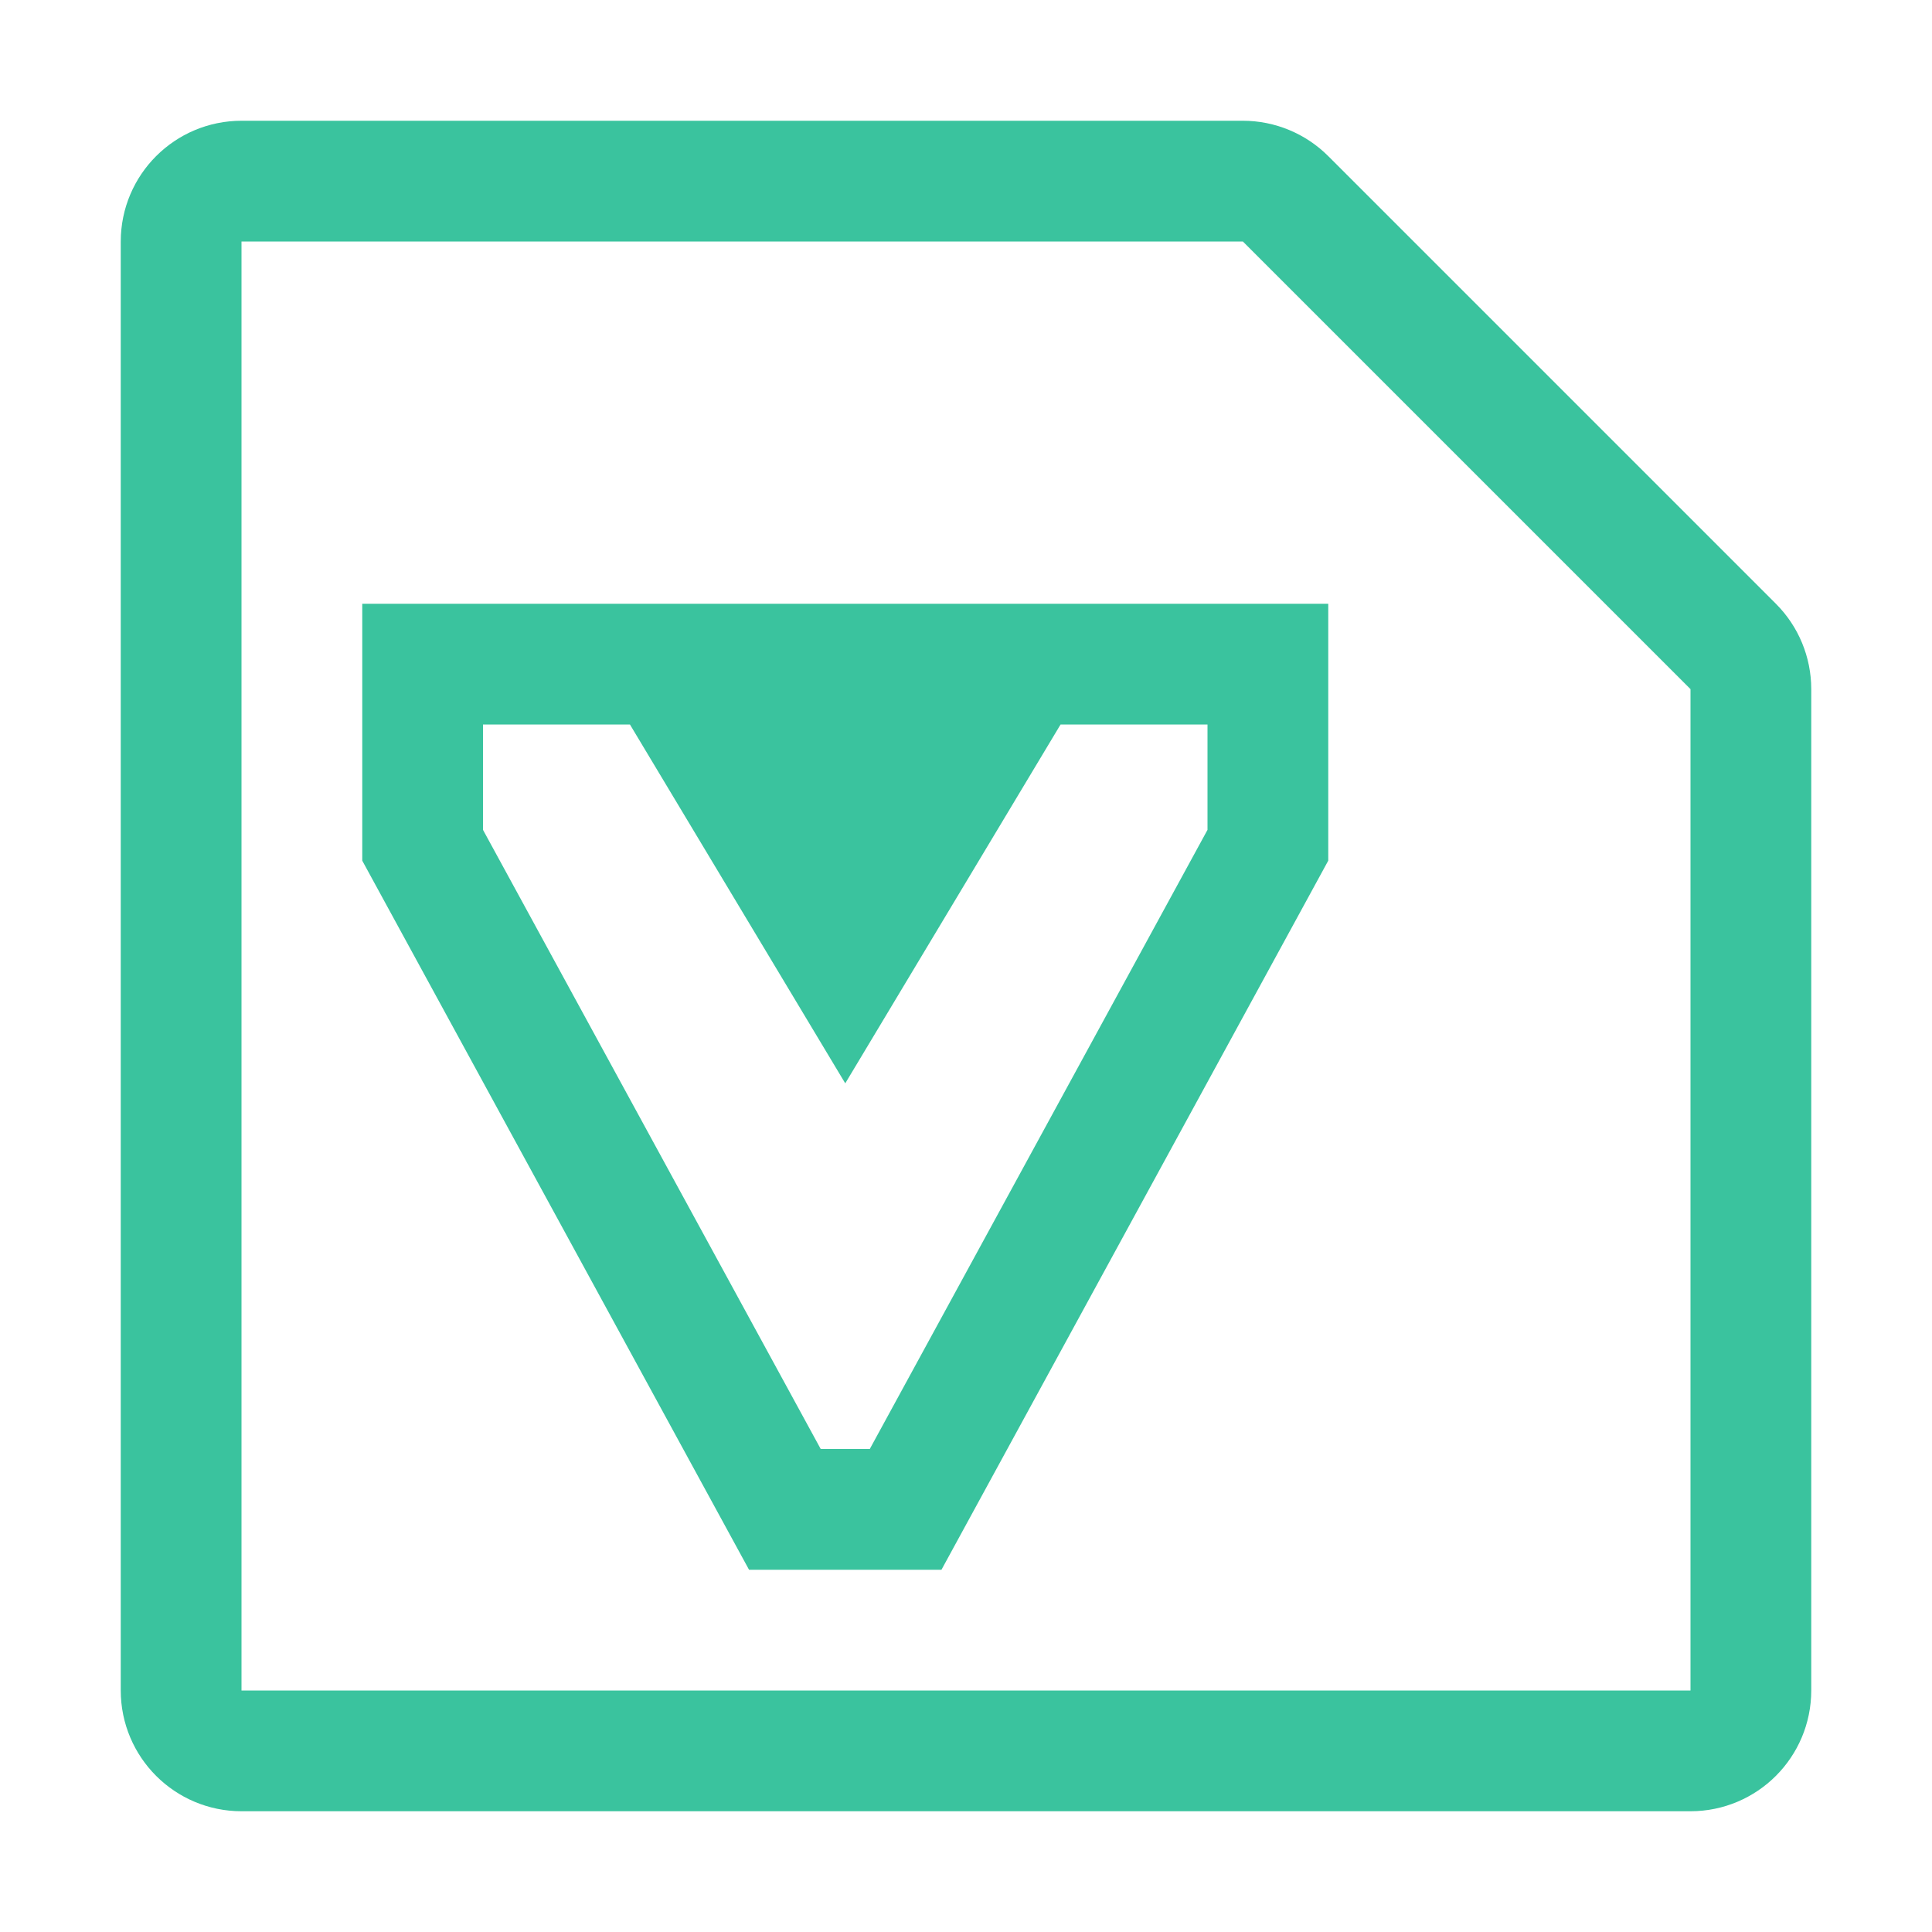
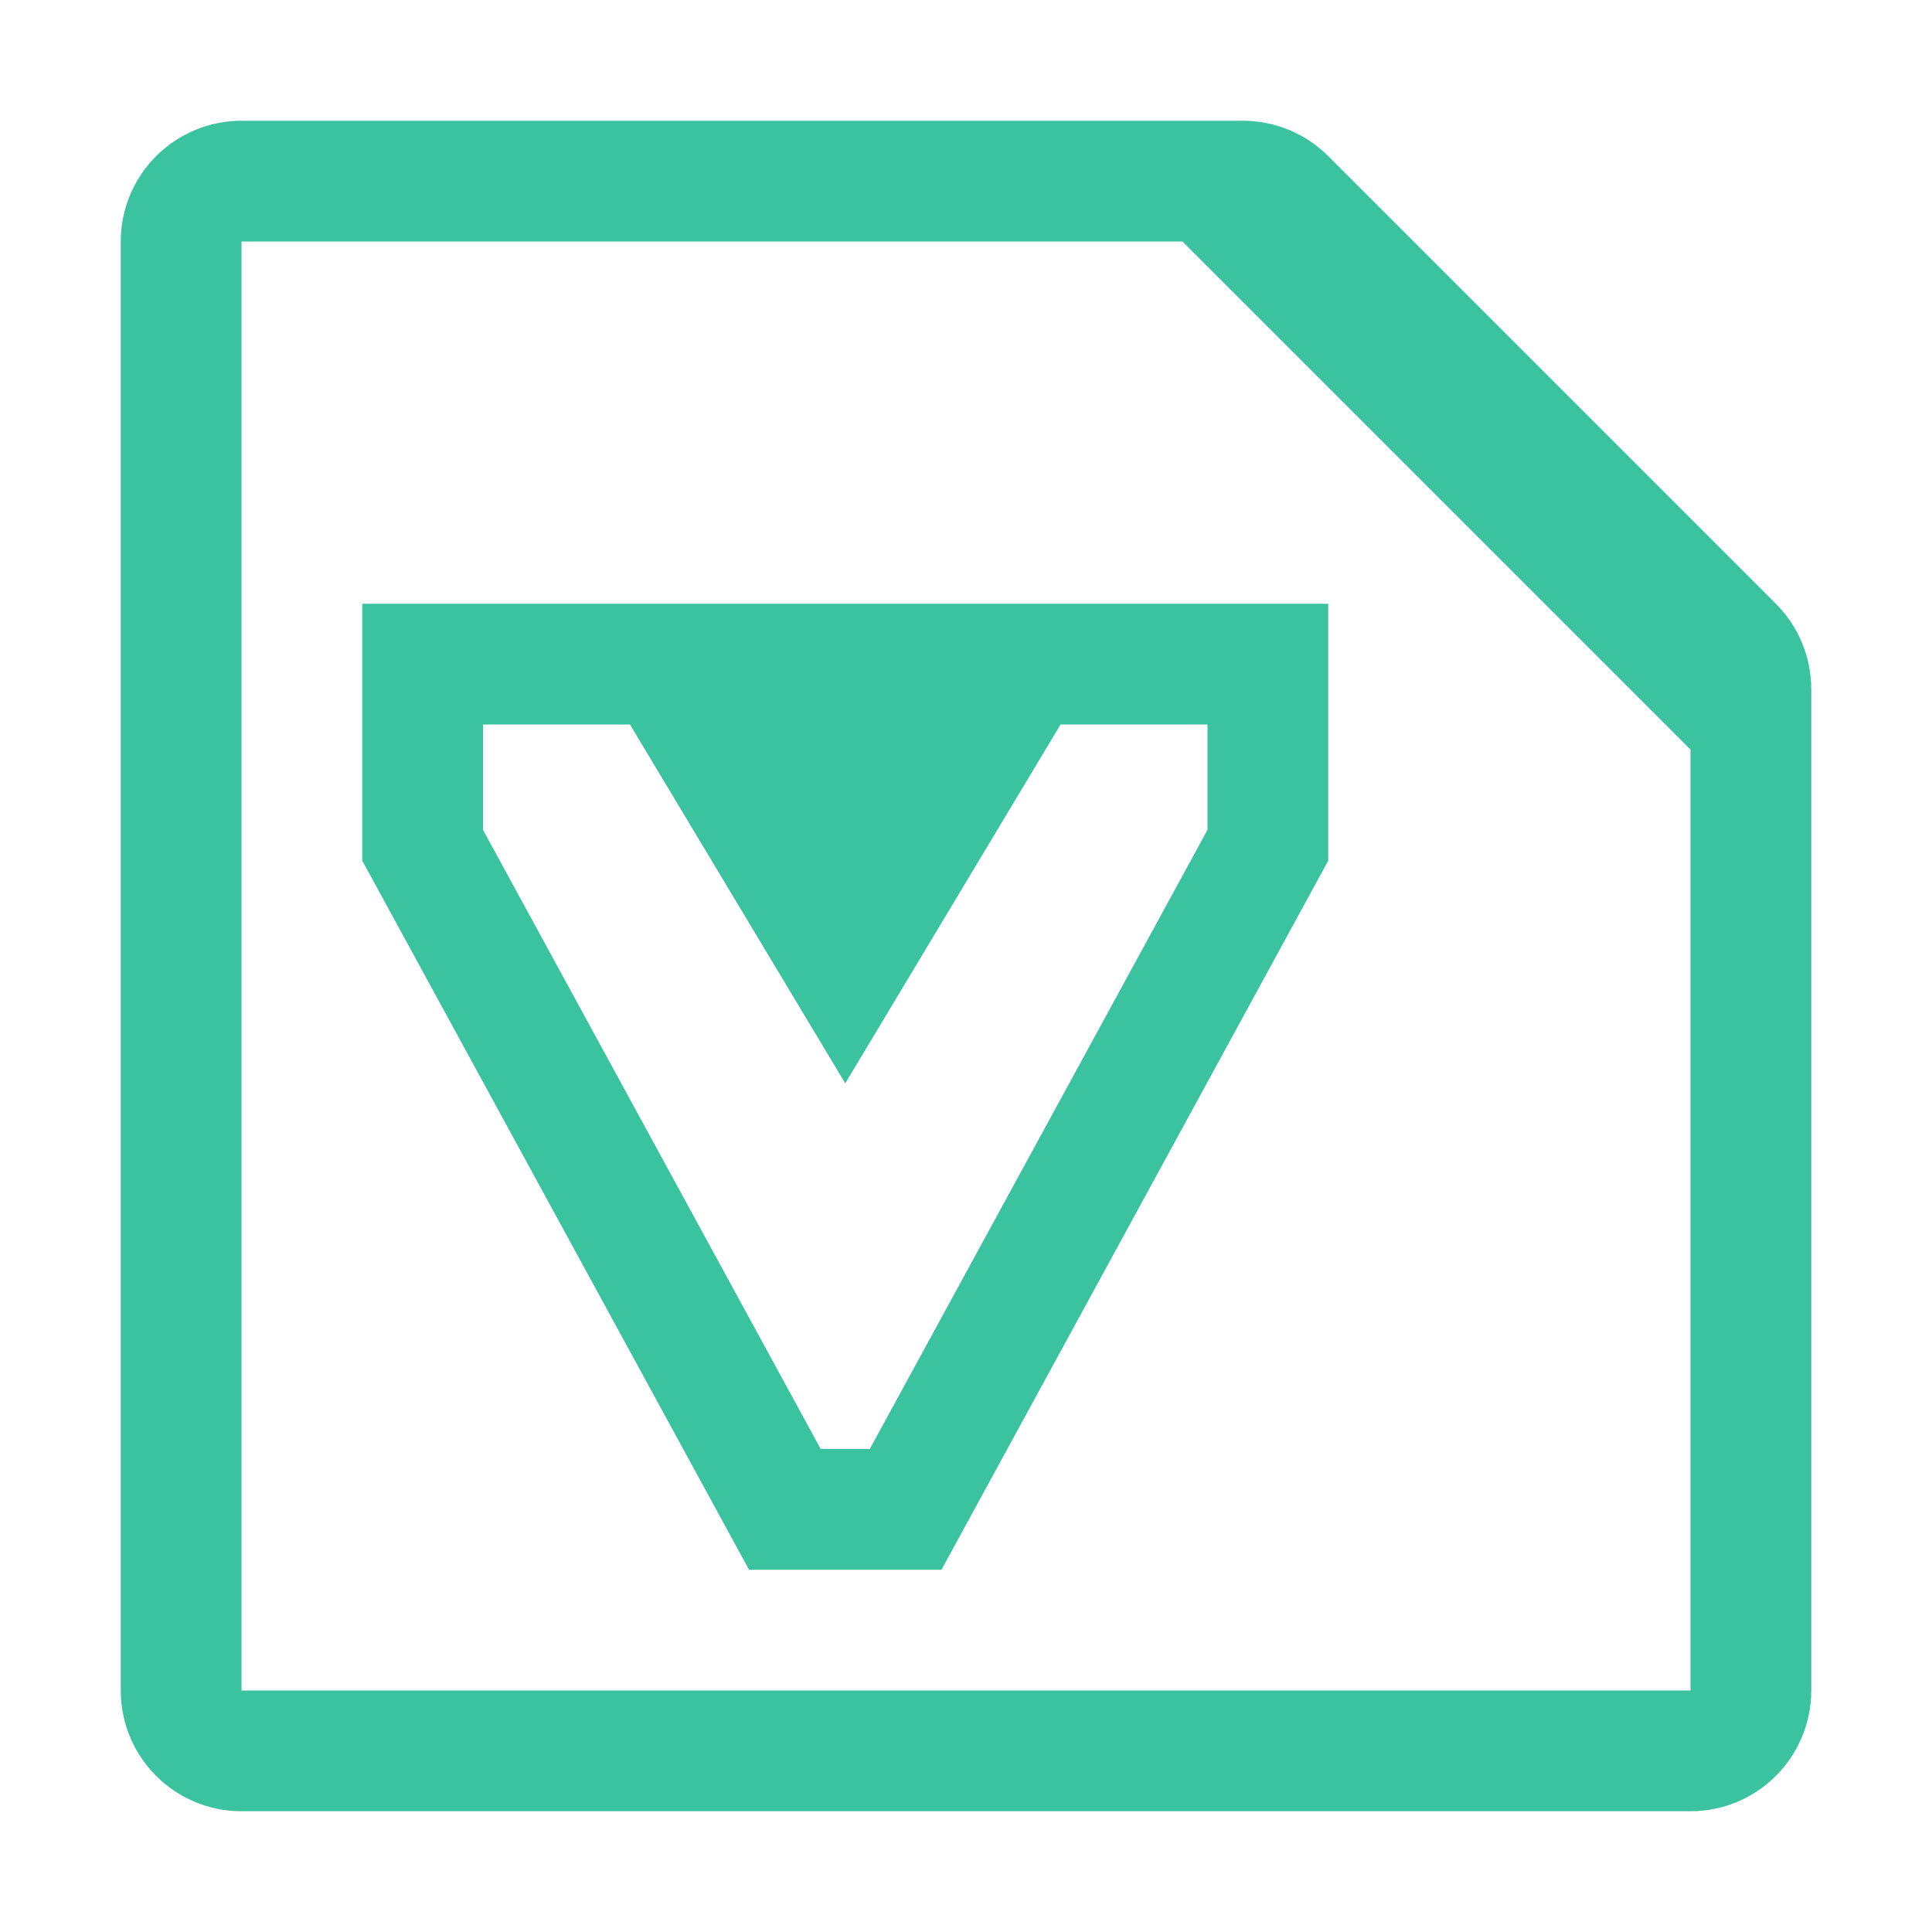
<svg xmlns="http://www.w3.org/2000/svg" width="16" height="16" viewBox="0 0 16 16" fill="none">
  <path d="M5.5 5.5L7 8L8.5 5.5H5.5Z" fill="#3AC39E" />
  <path d="M5.5 5.5H3.5V7L6.5 12.5H7.5L10.5 7V5.5H8.5M5.5 5.5L7 8L8.5 5.5M5.5 5.5H8.5" stroke="#3AC39E" />
-   <path d="M1.5 2C1.5 1.724 1.724 1.5 2 1.5H10.293C10.425 1.5 10.553 1.553 10.646 1.646L14.354 5.354C14.447 5.447 14.5 5.574 14.5 5.707V14C14.5 14.276 14.276 14.5 14 14.5H2C1.724 14.5 1.5 14.276 1.5 14V2Z" stroke="#3AC39E" />
+   <path d="M14.5 6V5.707C14.5 5.574 14.447 5.447 14.354 5.354L10.646 1.646C10.553 1.553 10.425 1.5 10.293 1.5H10M14.5 6V14C14.5 14.276 14.276 14.5 14 14.5H2C1.724 14.5 1.5 14.276 1.5 14V2C1.5 1.724 1.724 1.5 2 1.5H10M14.5 6L10 1.5" stroke="#3AC39E" />
</svg>
